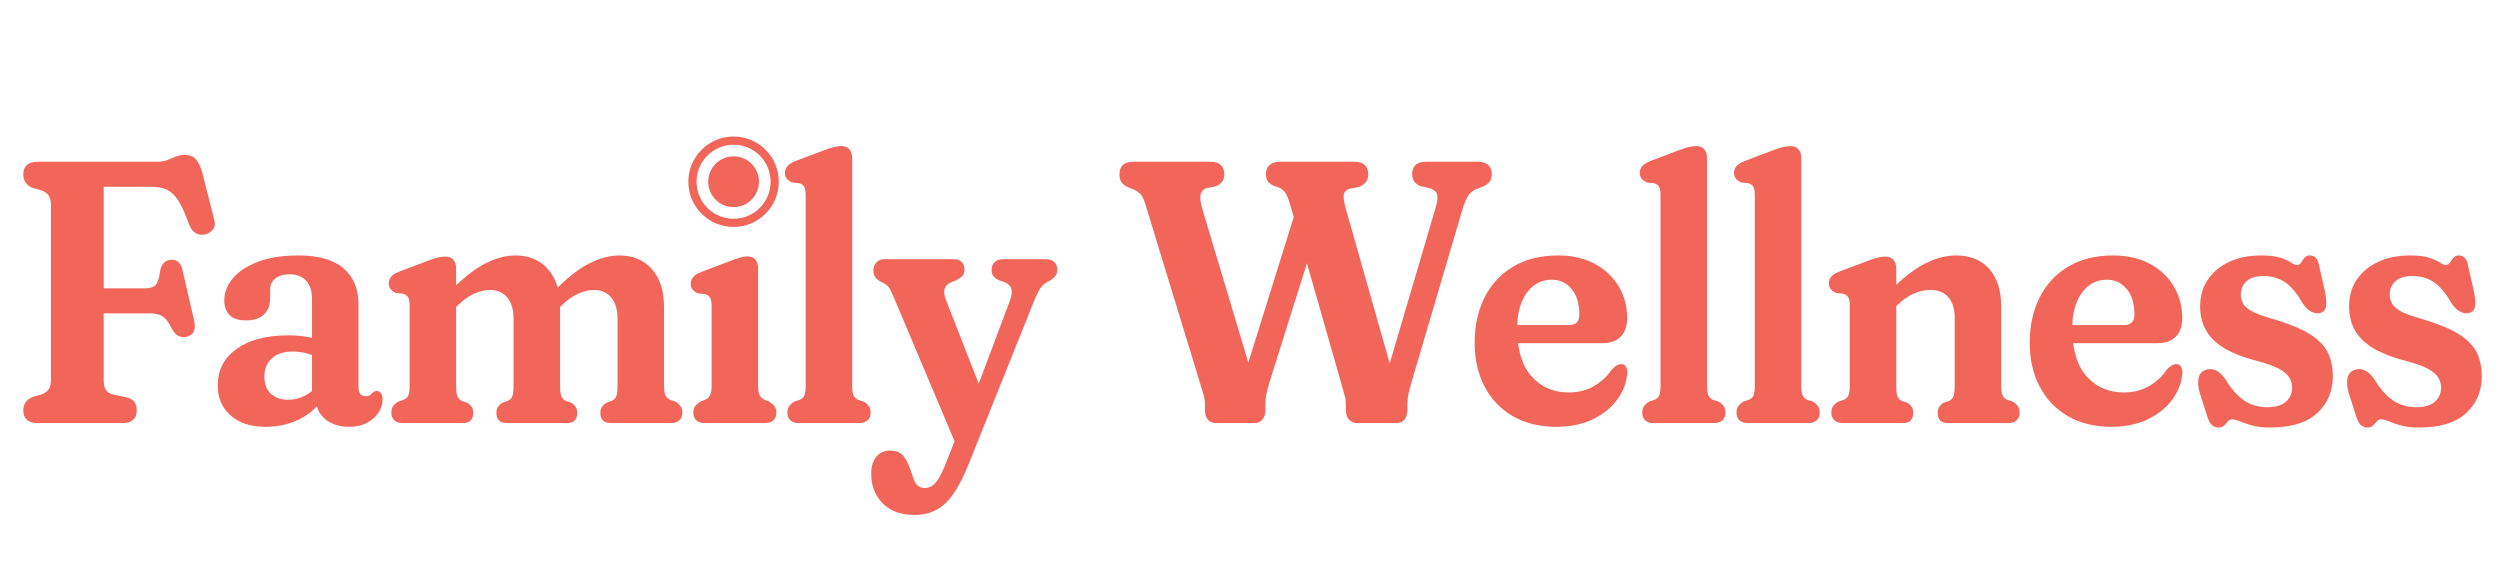
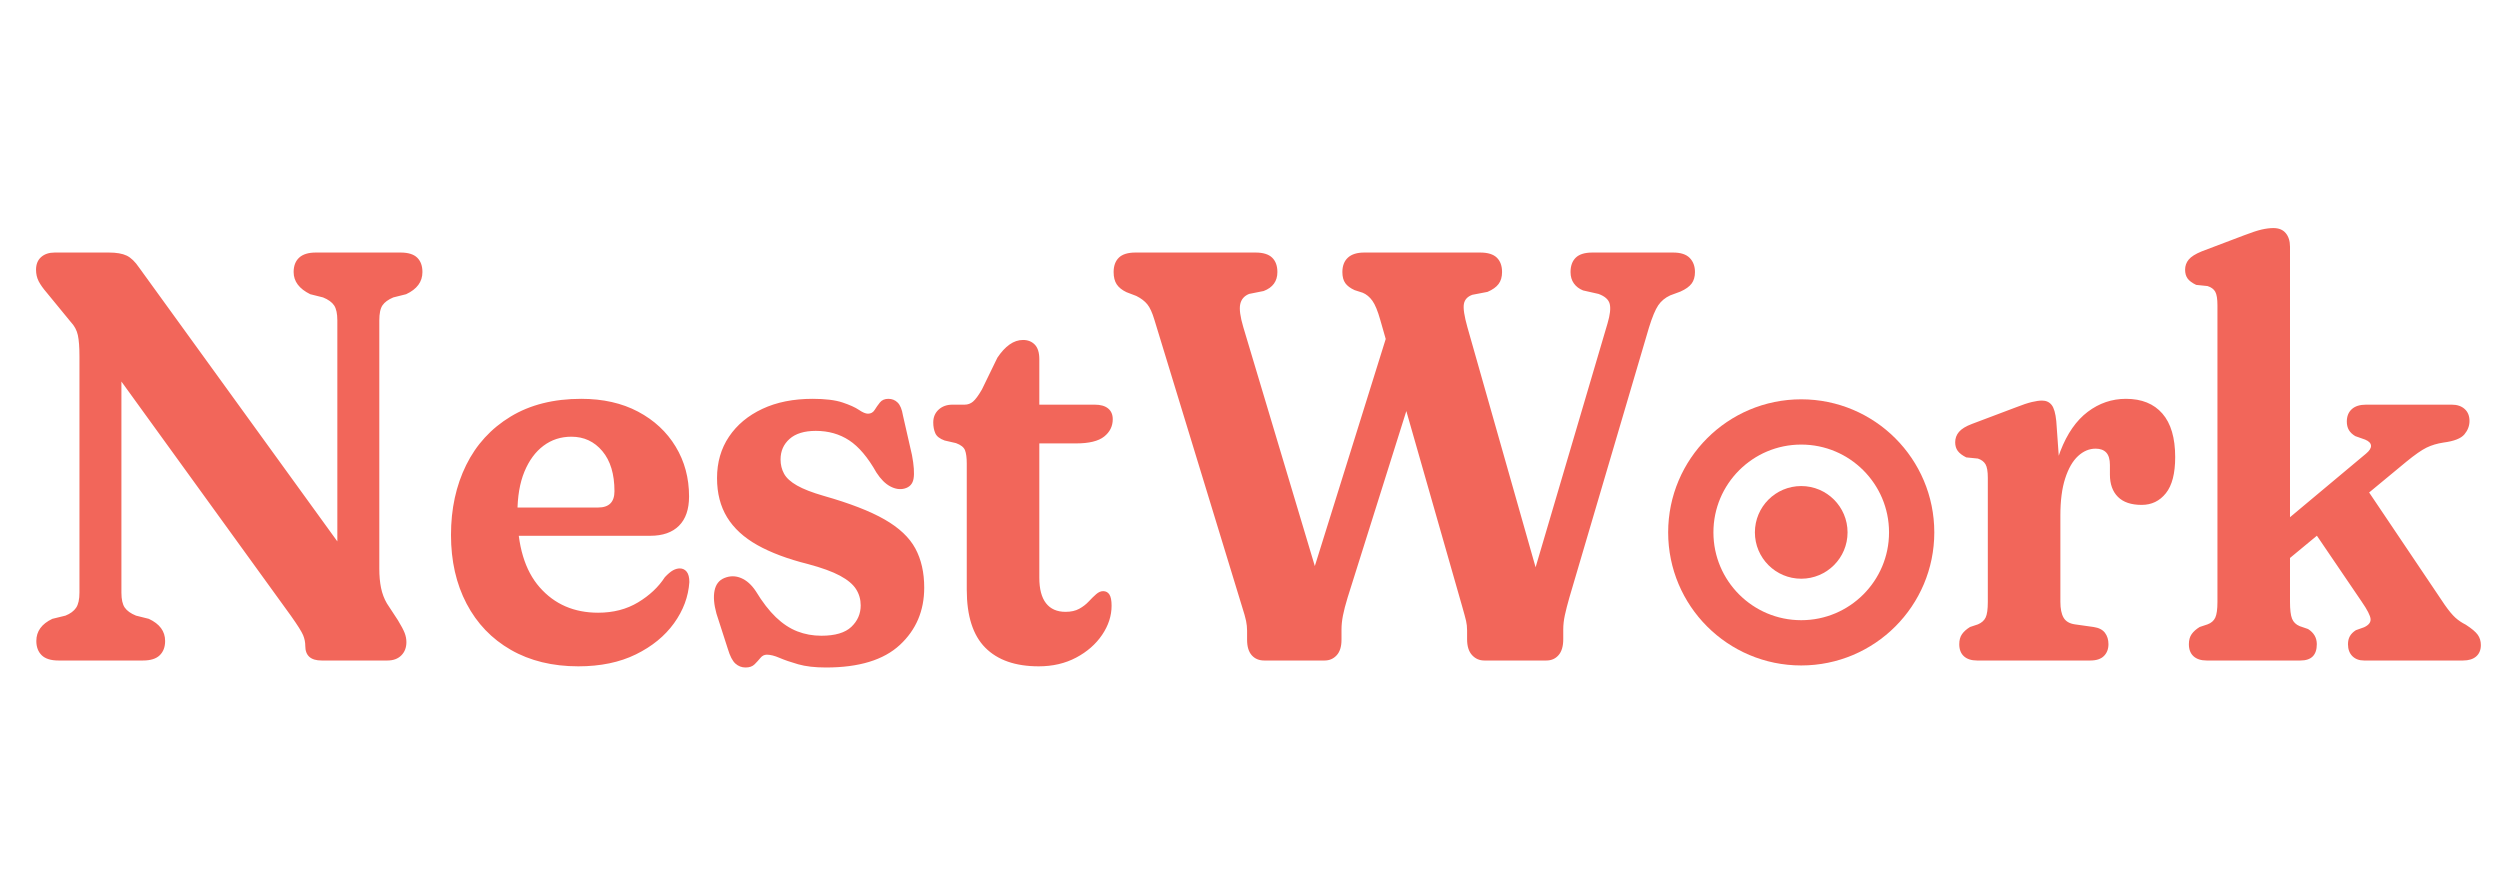
- <svg xmlns="http://www.w3.org/2000/svg" viewBox="-2 -6 401.83 92" role="img" aria-label="Family Wellness">
+ <svg xmlns="http://www.w3.org/2000/svg" viewBox="-2 -6 257.38 92" role="img" aria-label="NestWork">
  <g fill="#F2665A">
-     <path d="M23.16 20.0Q24.21 20.0 24.93 19.715Q25.65 19.43 26.295 19.16Q26.94 18.89 27.66 18.89Q28.86 18.89 29.475 19.58Q30.09 20.27 30.51 21.74L32.43 29.3Q32.7 30.26 32.22 30.89Q31.74 31.52 30.87 31.7Q30.15 31.82 29.49 31.49Q28.83 31.16 28.38 30.08Q27.48 27.5 26.64 26.21Q25.8 24.92 24.78 24.47Q23.76 24.02 22.26 24.02H14.67V55.13Q14.67 56.12 15.0 56.645Q15.33 57.17 16.08 57.38L18.45 57.89Q19.23 58.13 19.605 58.61Q19.98 59.09 19.98 59.99Q19.98 60.95 19.41 61.475Q18.84 62.0 17.7 62.0H3.99Q2.91 62.0 2.325 61.475Q1.74 60.95 1.74 59.99Q1.74 58.43 3.24 57.8L4.74 57.38Q5.52 57.05 5.85 56.54Q6.18 56.03 6.18 55.13V26.87Q6.18 25.97 5.85 25.46Q5.52 24.95 4.74 24.62L3.24 24.2Q1.74 23.57 1.74 22.01Q1.74 21.05 2.325 20.525Q2.91 20.0 3.99 20.0ZM10.77 40.34H21.33Q22.59 40.34 23.07 39.74Q23.55 39.14 23.73 37.55Q23.91 36.68 24.375 36.23Q24.84 35.78 25.53 35.75Q26.97 35.69 27.33 37.4L29.19 45.47Q29.43 46.52 29.175 47.195Q28.92 47.87 28.11 48.11Q27.45 48.32 26.79 48.035Q26.13 47.75 25.71 47.0Q25.23 46.01 24.765 45.425Q24.3 44.84 23.64 44.6Q22.98 44.36 21.87 44.36H10.77ZM48.78 58.1V57.29L48.15 57.14V42.08Q48.15 40.16 47.205 39.125Q46.26 38.09 44.58 38.09Q43.11 38.09 42.27 38.75Q41.43 39.41 41.43 40.46V41.81Q41.43 43.61 40.425 44.555Q39.42 45.5 37.53 45.5Q35.73 45.5 34.89 44.63Q34.05 43.76 34.05 42.29Q34.05 40.4 35.4 38.765Q36.75 37.13 39.42 36.095Q42.09 35.06 45.99 35.06Q50.82 35.06 53.22 37.13Q55.62 39.2 55.62 42.86V56.24Q55.62 56.84 55.875 57.26Q56.13 57.68 56.79 57.68Q57.18 57.68 57.42 57.545Q57.66 57.41 57.84 57.17Q57.99 57.05 58.155 56.945Q58.32 56.84 58.53 56.84Q59.01 56.84 59.25 57.23Q59.49 57.62 59.49 58.22Q59.49 59.3 58.845 60.305Q58.2 61.31 57.0 61.955Q55.8 62.6 54.12 62.6Q51.75 62.6 50.265 61.355Q48.78 60.11 48.78 58.1ZM33.0 55.97Q33.0 52.22 36.06 50.06Q39.12 47.9 44.37 47.9Q45.75 47.9 47.115 48.11Q48.48 48.32 49.44 48.71L48.72 51.32Q47.85 50.9 46.95 50.705Q46.05 50.51 45.0 50.51Q42.93 50.51 41.715 51.575Q40.5 52.64 40.5 54.53Q40.5 56.36 41.565 57.305Q42.63 58.25 44.31 58.25Q45.81 58.25 47.07 57.575Q48.33 56.9 49.14 55.76L49.8 58.16Q48.45 60.26 46.035 61.43Q43.62 62.6 40.71 62.6Q37.11 62.6 35.055 60.77Q33.0 58.94 33.0 55.97ZM71.31 37.16V55.97Q71.31 57.17 71.52 57.695Q71.73 58.22 72.3 58.46L73.14 58.76Q74.07 59.33 74.07 60.32Q74.07 62.0 72.39 62.0H62.73Q61.86 62.0 61.38 61.565Q60.9 61.13 60.9 60.32Q60.9 59.69 61.185 59.285Q61.47 58.88 62.01 58.55L62.82 58.28Q63.39 58.07 63.615 57.59Q63.84 57.11 63.84 55.97V43.19Q63.84 42.2 63.6 41.795Q63.36 41.39 62.82 41.21L61.62 41.09Q61.02 40.79 60.75 40.43Q60.48 40.07 60.48 39.53Q60.48 38.93 60.87 38.48Q61.26 38.03 62.22 37.64L66.57 35.99Q67.74 35.54 68.385 35.39Q69.03 35.24 69.6 35.24Q70.44 35.24 70.875 35.765Q71.31 36.29 71.31 37.16ZM70.53 44.06 69.0 42.23 70.17 41.0Q73.26 37.79 75.855 36.425Q78.45 35.06 80.85 35.06Q84.12 35.06 86.07 37.25Q88.02 39.44 88.02 43.4V55.97Q88.02 57.17 88.23 57.695Q88.44 58.22 89.01 58.46L89.85 58.76Q90.78 59.33 90.78 60.32Q90.78 62.0 89.1 62.0H79.47Q77.79 62.0 77.79 60.32Q77.79 59.33 78.72 58.76L79.56 58.46Q80.13 58.22 80.34 57.695Q80.55 57.17 80.55 55.97V45.32Q80.55 43.01 79.53 41.81Q78.51 40.61 76.77 40.61Q75.54 40.61 74.205 41.21Q72.87 41.81 71.49 43.16ZM87.24 44.06 85.68 42.23 86.88 41.0Q89.94 37.79 92.55 36.425Q95.16 35.06 97.56 35.06Q100.83 35.06 102.78 37.25Q104.73 39.44 104.73 43.4V55.97Q104.73 57.11 104.97 57.575Q105.21 58.04 105.75 58.28L106.56 58.55Q107.1 58.88 107.385 59.285Q107.67 59.69 107.67 60.32Q107.67 61.13 107.19 61.565Q106.71 62.0 105.84 62.0H96.18Q94.5 62.0 94.5 60.32Q94.5 59.33 95.43 58.76L96.27 58.46Q96.84 58.22 97.05 57.695Q97.26 57.17 97.26 55.97V45.32Q97.26 43.01 96.24 41.81Q95.22 40.61 93.48 40.61Q92.25 40.61 90.915 41.21Q89.58 41.81 88.2 43.16ZM119.85 37.13V55.94Q119.85 57.08 120.12 57.56Q120.39 58.04 120.87 58.25L121.59 58.52Q122.16 58.88 122.475 59.27Q122.79 59.66 122.79 60.32Q122.79 61.13 122.295 61.565Q121.8 62.0 120.93 62.0H111.27Q110.43 62.0 109.935 61.565Q109.44 61.13 109.44 60.32Q109.44 59.66 109.74 59.27Q110.04 58.88 110.61 58.52L111.36 58.25Q111.84 58.04 112.11 57.56Q112.38 57.08 112.38 55.94V43.25Q112.38 42.29 112.14 41.87Q111.9 41.45 111.36 41.27L110.16 41.15Q109.59 40.88 109.305 40.52Q109.02 40.16 109.02 39.59Q109.02 38.99 109.425 38.525Q109.83 38.06 110.76 37.7L115.11 36.05Q116.19 35.63 116.895 35.42Q117.6 35.21 118.14 35.21Q118.98 35.21 119.415 35.735Q119.85 36.26 119.85 37.13ZM134.97 19.4V55.97Q134.97 57.11 135.21 57.59Q135.45 58.07 135.99 58.28L136.83 58.55Q137.37 58.88 137.655 59.285Q137.94 59.69 137.94 60.32Q137.94 61.13 137.445 61.565Q136.95 62.0 136.11 62.0H126.39Q125.52 62.0 125.04 61.565Q124.56 61.13 124.56 60.32Q124.56 59.69 124.845 59.285Q125.13 58.88 125.67 58.55L126.48 58.28Q127.05 58.07 127.275 57.59Q127.5 57.11 127.5 55.97V25.43Q127.5 24.44 127.275 24.035Q127.05 23.63 126.48 23.45L125.31 23.33Q124.68 23.03 124.425 22.67Q124.17 22.31 124.17 21.77Q124.17 21.17 124.545 20.72Q124.92 20.27 125.88 19.88L130.23 18.23Q131.4 17.78 132.06 17.63Q132.72 17.48 133.26 17.48Q134.1 17.48 134.535 18.005Q134.97 18.53 134.97 19.4ZM156.27 58.13 151.65 65.45 141.57 41.57Q141.12 40.49 140.76 40.055Q140.4 39.62 139.44 39.23Q138.84 38.81 138.615 38.45Q138.39 38.09 138.39 37.55Q138.39 36.65 138.885 36.155Q139.38 35.66 140.22 35.66H151.32Q152.13 35.66 152.58 36.11Q153.03 36.56 153.03 37.37Q153.03 37.97 152.7 38.33Q152.37 38.69 151.71 39.05L150.9 39.35Q150.06 39.71 149.835 40.43Q149.61 41.15 150.09 42.32ZM149.91 68.75 152.22 62.93 153.96 59.27 160.35 42.26Q160.74 41.18 160.575 40.475Q160.41 39.77 159.48 39.35L158.58 39.05Q157.92 38.72 157.65 38.36Q157.38 38.0 157.38 37.37Q157.38 36.56 157.875 36.11Q158.37 35.66 159.24 35.66H166.08Q166.95 35.66 167.445 36.11Q167.94 36.56 167.94 37.37Q167.94 37.91 167.685 38.285Q167.43 38.66 166.8 39.08Q165.81 39.53 165.345 40.145Q164.88 40.76 164.19 42.41L153.75 68.45Q152.52 71.54 151.26 73.355Q150.0 75.17 148.485 75.965Q146.97 76.76 144.93 76.76Q141.69 76.76 139.86 74.885Q138.03 73.01 138.03 70.19Q138.03 68.42 138.855 67.415Q139.68 66.41 141.15 66.41Q142.2 66.41 142.905 66.98Q143.61 67.55 144.24 69.23L144.69 70.49Q144.99 71.6 145.47 72.02Q145.95 72.44 146.67 72.44Q147.27 72.44 147.81 72.095Q148.35 71.75 148.86 70.925Q149.37 70.1 149.91 68.75ZM206.22 28.01 210.33 29.12 202.02 55.52Q201.69 56.6 201.54 57.365Q201.39 58.13 201.39 58.82V59.87Q201.39 60.92 200.895 61.46Q200.4 62.0 199.65 62.0H193.44Q192.63 62.0 192.15 61.46Q191.67 60.92 191.67 59.87V58.94Q191.67 58.43 191.565 57.92Q191.46 57.41 191.16 56.48L182.13 26.93Q181.8 25.82 181.395 25.325Q180.99 24.83 180.27 24.47L179.25 24.08Q178.56 23.75 178.245 23.27Q177.93 22.79 177.93 22.01Q177.93 21.05 178.47 20.525Q179.01 20.0 180.18 20.0H192.54Q193.71 20.0 194.25 20.525Q194.79 21.05 194.79 22.01Q194.79 23.42 193.38 23.96L191.88 24.26Q191.13 24.56 190.965 25.31Q190.8 26.06 191.28 27.68L199.83 56.24L196.62 58.76ZM224.97 22.01Q224.97 21.05 225.51 20.525Q226.05 20.0 227.22 20.0H235.53Q236.7 20.0 237.24 20.555Q237.78 21.11 237.78 22.01Q237.78 22.73 237.435 23.195Q237.09 23.66 236.28 24.02L235.23 24.41Q234.45 24.77 234.0 25.43Q233.55 26.09 233.04 27.74L224.85 55.52Q224.55 56.57 224.385 57.335Q224.22 58.1 224.22 58.79V59.81Q224.22 60.89 223.74 61.445Q223.26 62.0 222.48 62.0H216.09Q215.34 62.0 214.83 61.445Q214.32 60.89 214.32 59.81V58.91Q214.32 58.37 214.215 57.92Q214.11 57.47 213.81 56.42L205.38 26.93Q204.99 25.55 204.57 24.965Q204.15 24.38 203.58 24.14L202.74 23.87Q202.08 23.57 201.78 23.15Q201.48 22.73 201.48 22.01Q201.48 21.05 202.05 20.525Q202.62 20.0 203.73 20.0H215.67Q216.84 20.0 217.38 20.525Q217.92 21.05 217.92 22.01Q217.92 22.76 217.56 23.24Q217.2 23.72 216.42 24.05L214.86 24.35Q214.11 24.62 213.99 25.295Q213.87 25.97 214.35 27.68L222.48 56.3L219.48 58.82L228.78 27.29Q229.17 25.97 229.005 25.295Q228.84 24.62 227.85 24.26L226.26 23.9Q225.66 23.66 225.315 23.18Q224.97 22.7 224.97 22.01ZM259.53 45.11Q259.53 47.09 258.495 48.125Q257.46 49.16 255.54 49.16H240.03V46.25H250.17Q251.85 46.25 251.85 44.57Q251.85 41.93 250.605 40.445Q249.36 38.96 247.41 38.96Q245.79 38.96 244.545 39.89Q243.3 40.82 242.58 42.56Q241.86 44.3 241.86 46.82Q241.86 51.86 244.155 54.47Q246.45 57.08 250.17 57.08Q252.51 57.08 254.28 56.015Q256.05 54.95 257.04 53.42Q257.52 52.91 257.88 52.715Q258.24 52.52 258.57 52.52Q259.02 52.52 259.29 52.865Q259.56 53.21 259.56 53.93Q259.41 56.18 257.985 58.16Q256.56 60.14 254.055 61.37Q251.55 62.6 248.13 62.6Q244.14 62.6 241.185 60.905Q238.23 59.21 236.625 56.15Q235.02 53.09 235.02 49.07Q235.02 45.05 236.58 41.885Q238.14 38.72 241.155 36.89Q244.17 35.06 248.43 35.06Q251.79 35.06 254.28 36.38Q256.77 37.7 258.15 39.98Q259.53 42.26 259.53 45.11ZM272.37 19.4V55.97Q272.37 57.11 272.61 57.59Q272.85 58.07 273.39 58.28L274.23 58.55Q274.77 58.88 275.055 59.285Q275.34 59.69 275.34 60.32Q275.34 61.13 274.845 61.565Q274.35 62.0 273.51 62.0H263.79Q262.92 62.0 262.44 61.565Q261.96 61.13 261.96 60.32Q261.96 59.69 262.245 59.285Q262.53 58.88 263.07 58.55L263.88 58.28Q264.45 58.07 264.675 57.59Q264.9 57.11 264.9 55.97V25.43Q264.9 24.44 264.675 24.035Q264.45 23.63 263.88 23.45L262.71 23.33Q262.08 23.03 261.825 22.67Q261.57 22.31 261.57 21.77Q261.57 21.17 261.945 20.72Q262.32 20.27 263.28 19.88L267.63 18.23Q268.8 17.78 269.46 17.63Q270.12 17.48 270.66 17.48Q271.5 17.48 271.935 18.005Q272.37 18.53 272.37 19.4ZM287.52 19.4V55.97Q287.52 57.11 287.76 57.59Q288.0 58.07 288.54 58.28L289.38 58.55Q289.92 58.88 290.205 59.285Q290.49 59.69 290.49 60.32Q290.49 61.13 289.995 61.565Q289.5 62.0 288.66 62.0H278.94Q278.07 62.0 277.59 61.565Q277.11 61.13 277.11 60.32Q277.11 59.69 277.395 59.285Q277.68 58.88 278.22 58.55L279.03 58.28Q279.6 58.07 279.825 57.59Q280.05 57.11 280.05 55.97V25.43Q280.05 24.44 279.825 24.035Q279.6 23.63 279.03 23.45L277.86 23.33Q277.23 23.03 276.975 22.67Q276.72 22.31 276.72 21.77Q276.72 21.17 277.095 20.72Q277.47 20.27 278.43 19.88L282.78 18.23Q283.95 17.78 284.61 17.63Q285.27 17.48 285.81 17.48Q286.65 17.48 287.085 18.005Q287.52 18.53 287.52 19.4ZM302.79 37.16V55.97Q302.79 57.17 302.985 57.695Q303.18 58.22 303.75 58.46L304.62 58.76Q305.52 59.33 305.52 60.32Q305.52 62.0 303.87 62.0H294.18Q293.34 62.0 292.845 61.565Q292.35 61.13 292.35 60.32Q292.35 59.69 292.635 59.285Q292.92 58.88 293.46 58.55L294.3 58.28Q294.84 58.07 295.08 57.59Q295.32 57.11 295.32 55.97V43.19Q295.32 42.2 295.08 41.795Q294.84 41.39 294.27 41.21L293.1 41.09Q292.47 40.79 292.215 40.43Q291.96 40.07 291.96 39.53Q291.96 38.93 292.335 38.48Q292.71 38.03 293.67 37.64L298.05 35.99Q299.22 35.54 299.865 35.39Q300.51 35.24 301.05 35.24Q301.89 35.24 302.34 35.765Q302.79 36.29 302.79 37.16ZM302.01 44.0 300.45 42.17 301.62 40.94Q304.62 37.82 307.26 36.44Q309.9 35.06 312.42 35.06Q315.81 35.06 317.73 37.22Q319.65 39.38 319.65 43.19V55.97Q319.65 57.11 319.89 57.59Q320.13 58.07 320.67 58.28L321.51 58.55Q322.05 58.88 322.335 59.285Q322.62 59.69 322.62 60.32Q322.62 61.13 322.125 61.565Q321.63 62.0 320.79 62.0H311.1Q309.45 62.0 309.45 60.32Q309.45 59.33 310.35 58.76L311.22 58.46Q311.79 58.22 311.985 57.695Q312.18 57.17 312.18 55.97V45.08Q312.18 42.92 311.16 41.765Q310.14 40.61 308.31 40.61Q306.96 40.61 305.595 41.195Q304.23 41.78 302.91 43.1ZM348.75 45.11Q348.75 47.09 347.715 48.125Q346.68 49.16 344.76 49.16H329.25V46.25H339.39Q341.07 46.25 341.07 44.57Q341.07 41.93 339.825 40.445Q338.58 38.96 336.63 38.96Q335.01 38.96 333.765 39.89Q332.52 40.82 331.8 42.56Q331.08 44.3 331.08 46.82Q331.08 51.86 333.375 54.47Q335.67 57.08 339.39 57.08Q341.73 57.08 343.5 56.015Q345.27 54.95 346.26 53.42Q346.74 52.91 347.1 52.715Q347.46 52.52 347.79 52.52Q348.24 52.52 348.51 52.865Q348.78 53.21 348.78 53.93Q348.63 56.18 347.205 58.16Q345.78 60.14 343.275 61.37Q340.77 62.6 337.35 62.6Q333.36 62.6 330.405 60.905Q327.45 59.21 325.845 56.15Q324.24 53.09 324.24 49.07Q324.24 45.05 325.8 41.885Q327.36 38.72 330.375 36.89Q333.39 35.06 337.65 35.06Q341.01 35.06 343.5 36.38Q345.99 37.7 347.37 39.98Q348.75 42.26 348.75 45.11ZM361.8 38.36Q360.03 38.36 359.1 39.185Q358.17 40.01 358.17 41.3Q358.17 42.11 358.53 42.77Q358.89 43.43 359.865 43.985Q360.84 44.54 362.61 45.05Q366.63 46.19 368.88 47.48Q371.13 48.77 372.045 50.465Q372.96 52.16 372.96 54.5Q372.96 58.07 370.455 60.395Q367.95 62.72 362.85 62.72Q361.14 62.72 359.985 62.39Q358.83 62.06 358.065 61.73Q357.3 61.4 356.76 61.4Q356.37 61.4 356.1 61.73Q355.83 62.06 355.5 62.39Q355.17 62.72 354.57 62.72Q353.97 62.72 353.52 62.315Q353.07 61.91 352.74 60.8L351.57 57.17Q351.18 55.76 351.375 54.8Q351.57 53.84 352.38 53.51Q353.25 53.15 354.105 53.51Q354.96 53.87 355.62 54.86Q356.64 56.54 357.69 57.545Q358.74 58.55 359.895 59.0Q361.05 59.45 362.37 59.45Q364.5 59.45 365.46 58.535Q366.42 57.62 366.42 56.33Q366.42 55.4 365.94 54.65Q365.46 53.9 364.29 53.27Q363.12 52.64 360.99 52.07Q357.87 51.29 355.785 50.12Q353.7 48.95 352.665 47.255Q351.63 45.56 351.63 43.22Q351.63 40.79 352.86 38.96Q354.09 37.13 356.295 36.095Q358.5 35.06 361.47 35.06Q363.42 35.06 364.545 35.435Q365.67 35.81 366.24 36.2Q366.81 36.59 367.17 36.59Q367.62 36.59 367.86 36.2Q368.1 35.81 368.4 35.435Q368.7 35.06 369.27 35.06Q369.84 35.06 370.23 35.45Q370.62 35.84 370.77 36.77L371.7 40.85Q372.0 42.44 371.865 43.265Q371.73 44.09 370.92 44.3Q370.23 44.48 369.465 44.075Q368.7 43.67 368.04 42.65Q366.72 40.31 365.235 39.335Q363.75 38.36 361.8 38.36ZM385.74 38.36Q383.97 38.36 383.04 39.185Q382.11 40.01 382.11 41.3Q382.11 42.11 382.47 42.77Q382.83 43.43 383.805 43.985Q384.78 44.54 386.55 45.05Q390.57 46.19 392.82 47.48Q395.07 48.77 395.985 50.465Q396.9 52.16 396.9 54.5Q396.9 58.07 394.395 60.395Q391.89 62.72 386.79 62.72Q385.08 62.72 383.925 62.39Q382.77 62.06 382.005 61.73Q381.24 61.4 380.7 61.4Q380.31 61.4 380.04 61.73Q379.77 62.06 379.44 62.39Q379.11 62.72 378.51 62.72Q377.91 62.72 377.46 62.315Q377.01 61.91 376.68 60.8L375.51 57.17Q375.12 55.76 375.315 54.8Q375.51 53.84 376.32 53.51Q377.19 53.15 378.045 53.51Q378.9 53.87 379.56 54.86Q380.58 56.54 381.63 57.545Q382.68 58.55 383.835 59.0Q384.99 59.45 386.31 59.45Q388.44 59.45 389.4 58.535Q390.36 57.62 390.36 56.33Q390.36 55.4 389.88 54.65Q389.4 53.9 388.23 53.27Q387.06 52.64 384.93 52.07Q381.81 51.29 379.725 50.12Q377.64 48.95 376.605 47.255Q375.57 45.56 375.57 43.22Q375.57 40.79 376.8 38.96Q378.03 37.13 380.235 36.095Q382.44 35.06 385.41 35.06Q387.36 35.06 388.485 35.435Q389.61 35.81 390.18 36.2Q390.75 36.59 391.11 36.59Q391.56 36.59 391.8 36.2Q392.04 35.81 392.34 35.435Q392.64 35.06 393.21 35.06Q393.78 35.06 394.17 35.45Q394.56 35.84 394.71 36.77L395.64 40.85Q395.94 42.44 395.805 43.265Q395.67 44.09 394.86 44.3Q394.17 44.48 393.405 44.075Q392.64 43.67 391.98 42.65Q390.66 40.31 389.175 39.335Q387.69 38.36 385.74 38.36Z" />
+     <path d="M15.0 59.99Q15.0 60.92 14.445 61.46Q13.89 62.0 12.72 62.0H4.02Q2.85 62.0 2.295 61.46Q1.74 60.92 1.74 59.99Q1.74 58.49 3.39 57.71L4.74 57.38Q5.49 57.08 5.835 56.57Q6.18 56.06 6.18 55.01V30.68Q6.18 29.27 6.015 28.505Q5.85 27.74 5.28 27.14L2.82 24.14Q2.25 23.48 1.98 22.955Q1.71 22.43 1.71 21.77Q1.71 20.93 2.235 20.465Q2.76 20.0 3.63 20.0H9.21Q10.38 20.0 11.04 20.315Q11.7 20.63 12.33 21.56L33.81 51.23L32.73 55.22V26.99Q32.73 25.94 32.4 25.445Q32.07 24.95 31.26 24.62L29.94 24.29Q28.23 23.45 28.23 22.01Q28.23 21.05 28.8 20.525Q29.37 20.0 30.51 20.0H39.24Q40.41 20.0 40.95 20.525Q41.49 21.05 41.49 22.01Q41.49 23.51 39.81 24.29L38.49 24.62Q37.71 24.95 37.38 25.43Q37.05 25.91 37.05 26.99V52.55Q37.05 53.66 37.23 54.53Q37.41 55.4 37.83 56.12L38.97 57.86Q39.48 58.7 39.66 59.165Q39.84 59.63 39.84 60.11Q39.84 60.95 39.315 61.475Q38.79 62.0 37.89 62.0H31.11Q29.43 62.0 29.43 60.5Q29.43 59.93 29.205 59.39Q28.98 58.85 27.96 57.41L8.4 30.38L10.5 27.86V55.01Q10.5 56.06 10.845 56.555Q11.19 57.05 12.0 57.38L13.32 57.71Q15.0 58.49 15.0 59.99ZM68.94 45.11Q68.94 47.09 67.905 48.125Q66.87 49.16 64.95 49.16H49.44V46.25H59.58Q61.26 46.25 61.26 44.57Q61.26 41.93 60.015 40.445Q58.77 38.96 56.82 38.96Q55.2 38.96 53.955 39.89Q52.71 40.82 51.99 42.56Q51.27 44.3 51.27 46.82Q51.27 51.86 53.565 54.47Q55.86 57.08 59.58 57.08Q61.92 57.08 63.69 56.015Q65.46 54.95 66.45 53.42Q66.93 52.91 67.29 52.715Q67.65 52.52 67.98 52.52Q68.43 52.52 68.7 52.865Q68.97 53.21 68.97 53.93Q68.82 56.18 67.395 58.16Q65.97 60.14 63.465 61.37Q60.96 62.6 57.54 62.6Q53.55 62.6 50.595 60.905Q47.64 59.21 46.035 56.15Q44.43 53.09 44.43 49.07Q44.43 45.05 45.99 41.885Q47.55 38.72 50.565 36.89Q53.58 35.06 57.84 35.06Q61.2 35.06 63.69 36.38Q66.18 37.7 67.56 39.98Q68.94 42.26 68.94 45.11ZM81.99 38.36Q80.22 38.36 79.29 39.185Q78.36 40.01 78.36 41.3Q78.36 42.11 78.72 42.77Q79.08 43.43 80.055 43.985Q81.03 44.54 82.8 45.05Q86.82 46.19 89.07 47.48Q91.32 48.77 92.235 50.465Q93.15 52.16 93.15 54.5Q93.15 58.07 90.645 60.395Q88.14 62.72 83.04 62.72Q81.33 62.72 80.175 62.39Q79.02 62.06 78.255 61.73Q77.49 61.4 76.95 61.4Q76.56 61.4 76.29 61.73Q76.02 62.06 75.69 62.39Q75.36 62.72 74.76 62.72Q74.16 62.72 73.71 62.315Q73.26 61.91 72.93 60.8L71.76 57.17Q71.37 55.76 71.565 54.8Q71.76 53.84 72.57 53.51Q73.44 53.15 74.295 53.51Q75.15 53.87 75.81 54.86Q76.83 56.54 77.88 57.545Q78.93 58.55 80.085 59.0Q81.24 59.45 82.56 59.45Q84.69 59.45 85.65 58.535Q86.61 57.62 86.61 56.33Q86.61 55.4 86.13 54.65Q85.65 53.9 84.48 53.27Q83.31 52.64 81.18 52.07Q78.06 51.29 75.975 50.12Q73.89 48.95 72.855 47.255Q71.82 45.56 71.82 43.22Q71.82 40.79 73.05 38.96Q74.28 37.13 76.485 36.095Q78.69 35.06 81.66 35.06Q83.61 35.06 84.735 35.435Q85.86 35.81 86.43 36.2Q87.0 36.59 87.36 36.59Q87.81 36.59 88.05 36.2Q88.29 35.81 88.59 35.435Q88.89 35.06 89.46 35.06Q90.03 35.06 90.42 35.45Q90.81 35.84 90.96 36.77L91.89 40.85Q92.19 42.44 92.055 43.265Q91.92 44.09 91.11 44.3Q90.42 44.48 89.655 44.075Q88.89 43.67 88.23 42.65Q86.91 40.31 85.425 39.335Q83.94 38.36 81.99 38.36ZM96.42 39.62 95.25 39.35Q94.5 39.08 94.29 38.6Q94.08 38.12 94.08 37.49Q94.08 36.68 94.635 36.17Q95.19 35.66 96.06 35.66H97.32Q97.8 35.66 98.175 35.345Q98.55 35.03 99.09 34.1L100.68 30.83Q101.28 29.93 101.94 29.465Q102.6 29.0 103.32 29.0Q104.07 29.0 104.535 29.48Q105.0 29.96 105.0 30.98V53.48Q105.0 55.22 105.69 56.105Q106.38 56.99 107.7 56.99Q108.54 56.99 109.11 56.675Q109.68 56.36 110.085 55.925Q110.49 55.49 110.85 55.175Q111.21 54.86 111.57 54.86Q111.99 54.86 112.215 55.205Q112.44 55.55 112.44 56.36Q112.44 57.92 111.465 59.36Q110.49 60.8 108.795 61.7Q107.1 62.6 104.94 62.6Q101.34 62.6 99.435 60.68Q97.53 58.76 97.53 54.71V41.72Q97.53 40.82 97.35 40.355Q97.17 39.89 96.42 39.62ZM102.03 39.65V35.66H110.7Q111.6 35.66 112.08 36.05Q112.56 36.44 112.56 37.16Q112.56 38.24 111.675 38.945Q110.79 39.65 108.78 39.65ZM140.94 28.01 145.05 29.12 136.74 55.52Q136.41 56.6 136.26 57.365Q136.11 58.13 136.11 58.82V59.87Q136.11 60.92 135.615 61.46Q135.12 62.0 134.37 62.0H128.16Q127.35 62.0 126.87 61.46Q126.39 60.92 126.39 59.87V58.94Q126.39 58.43 126.285 57.92Q126.18 57.41 125.88 56.48L116.85 26.93Q116.52 25.82 116.115 25.325Q115.71 24.83 114.99 24.47L113.97 24.08Q113.28 23.75 112.965 23.27Q112.65 22.79 112.65 22.01Q112.65 21.05 113.19 20.525Q113.73 20.0 114.9 20.0H127.26Q128.43 20.0 128.97 20.525Q129.51 21.05 129.51 22.01Q129.51 23.42 128.1 23.96L126.6 24.26Q125.85 24.56 125.685 25.31Q125.52 26.06 126.0 27.68L134.55 56.24L131.34 58.76ZM159.69 22.01Q159.69 21.05 160.23 20.525Q160.77 20.0 161.94 20.0H170.25Q171.42 20.0 171.96 20.555Q172.5 21.11 172.5 22.01Q172.5 22.73 172.155 23.195Q171.81 23.66 171.0 24.02L169.95 24.41Q169.17 24.77 168.72 25.43Q168.27 26.09 167.76 27.74L159.57 55.52Q159.27 56.57 159.105 57.335Q158.94 58.1 158.94 58.79V59.81Q158.94 60.89 158.46 61.445Q157.98 62.0 157.2 62.0H150.81Q150.06 62.0 149.55 61.445Q149.04 60.89 149.04 59.81V58.91Q149.04 58.37 148.935 57.92Q148.83 57.47 148.53 56.42L140.1 26.93Q139.71 25.55 139.29 24.965Q138.87 24.38 138.3 24.14L137.46 23.87Q136.8 23.57 136.5 23.15Q136.2 22.73 136.2 22.01Q136.2 21.05 136.77 20.525Q137.34 20.0 138.45 20.0H150.39Q151.56 20.0 152.1 20.525Q152.64 21.05 152.64 22.01Q152.64 22.76 152.28 23.24Q151.92 23.72 151.14 24.05L149.58 24.35Q148.83 24.62 148.71 25.295Q148.59 25.97 149.07 27.68L157.2 56.3L154.2 58.82L163.5 27.29Q163.89 25.97 163.725 25.295Q163.56 24.62 162.57 24.26L160.98 23.9Q160.38 23.66 160.035 23.18Q159.69 22.7 159.69 22.01ZM209.07 47.36Q209.07 43.16 210.12 40.445Q211.17 37.73 212.94 36.395Q214.71 35.06 216.87 35.06Q219.3 35.06 220.62 36.575Q221.94 38.09 221.94 41.06Q221.94 43.58 220.98 44.78Q220.02 45.98 218.49 45.98Q216.87 45.98 216.045 45.155Q215.22 44.33 215.22 42.86V41.87Q215.22 41.0 214.845 40.595Q214.47 40.19 213.75 40.19Q212.76 40.19 211.935 40.955Q211.11 41.72 210.615 43.25Q210.12 44.78 210.12 47.06ZM209.7 37.37 210.12 43.28V55.97Q210.12 57.02 210.45 57.59Q210.78 58.16 211.62 58.28L213.54 58.55Q214.35 58.67 214.71 59.15Q215.07 59.63 215.07 60.32Q215.07 61.07 214.605 61.535Q214.14 62.0 213.21 62.0H201.54Q200.67 62.0 200.19 61.565Q199.71 61.13 199.71 60.32Q199.71 59.69 199.995 59.285Q200.28 58.88 200.82 58.55L201.63 58.28Q202.2 58.04 202.425 57.575Q202.65 57.11 202.65 55.97V43.19Q202.65 42.2 202.41 41.795Q202.17 41.39 201.63 41.21L200.43 41.09Q199.83 40.79 199.56 40.43Q199.29 40.07 199.29 39.53Q199.29 38.93 199.68 38.465Q200.07 38.0 201.03 37.64L205.56 35.93Q206.55 35.54 207.18 35.39Q207.81 35.24 208.23 35.24Q208.86 35.24 209.22 35.69Q209.58 36.14 209.7 37.37ZM225.18 62.0Q224.31 62.0 223.83 61.565Q223.35 61.13 223.35 60.32Q223.35 59.69 223.635 59.285Q223.92 58.88 224.46 58.55L225.27 58.28Q225.84 58.07 226.065 57.59Q226.29 57.11 226.29 55.97V25.43Q226.29 24.44 226.065 24.035Q225.84 23.63 225.27 23.45L224.1 23.33Q223.47 23.03 223.215 22.67Q222.96 22.31 222.96 21.77Q222.96 21.17 223.335 20.72Q223.71 20.27 224.67 19.88L229.02 18.23Q230.19 17.78 230.85 17.63Q231.51 17.48 232.05 17.48Q232.89 17.48 233.325 18.005Q233.76 18.53 233.76 19.4V55.97Q233.76 57.17 233.97 57.695Q234.18 58.22 234.75 58.46L235.62 58.76Q236.52 59.33 236.52 60.32Q236.52 62.0 234.84 62.0ZM231.33 49.28 241.59 40.7Q242.13 40.25 242.1 39.875Q242.07 39.5 241.5 39.26L240.48 38.9Q240.03 38.63 239.82 38.27Q239.61 37.91 239.61 37.4Q239.61 36.59 240.12 36.125Q240.63 35.66 241.59 35.66H250.41Q251.25 35.66 251.745 36.11Q252.24 36.56 252.24 37.34Q252.24 38.09 251.715 38.72Q251.19 39.35 249.57 39.56Q248.58 39.71 247.815 40.085Q247.05 40.46 245.73 41.54L232.35 52.61ZM240.87 43.16 249.69 56.27Q250.32 57.17 250.785 57.59Q251.25 58.01 251.85 58.31Q252.78 58.91 253.095 59.36Q253.41 59.81 253.41 60.41Q253.41 61.16 252.93 61.58Q252.45 62.0 251.58 62.0H241.38Q240.63 62.0 240.18 61.55Q239.73 61.1 239.73 60.32Q239.73 59.84 239.925 59.495Q240.12 59.15 240.54 58.88L241.38 58.58Q242.1 58.25 242.055 57.725Q242.01 57.2 241.14 55.94L235.29 47.33Z" />
  </g>
-   <circle cx="115.91" cy="23.21" r="6.61" fill="none" stroke="#F2665A" stroke-width="1.32" />
-   <circle cx="115.91" cy="23.21" r="4.08" fill="#F2665A" />
+   <circle cx="183.44" cy="48.81" r="11.37" fill="none" stroke="#F2665A" stroke-width="4.66" />
+   <circle cx="183.44" cy="48.81" r="4.77" fill="#F2665A" />
</svg>
